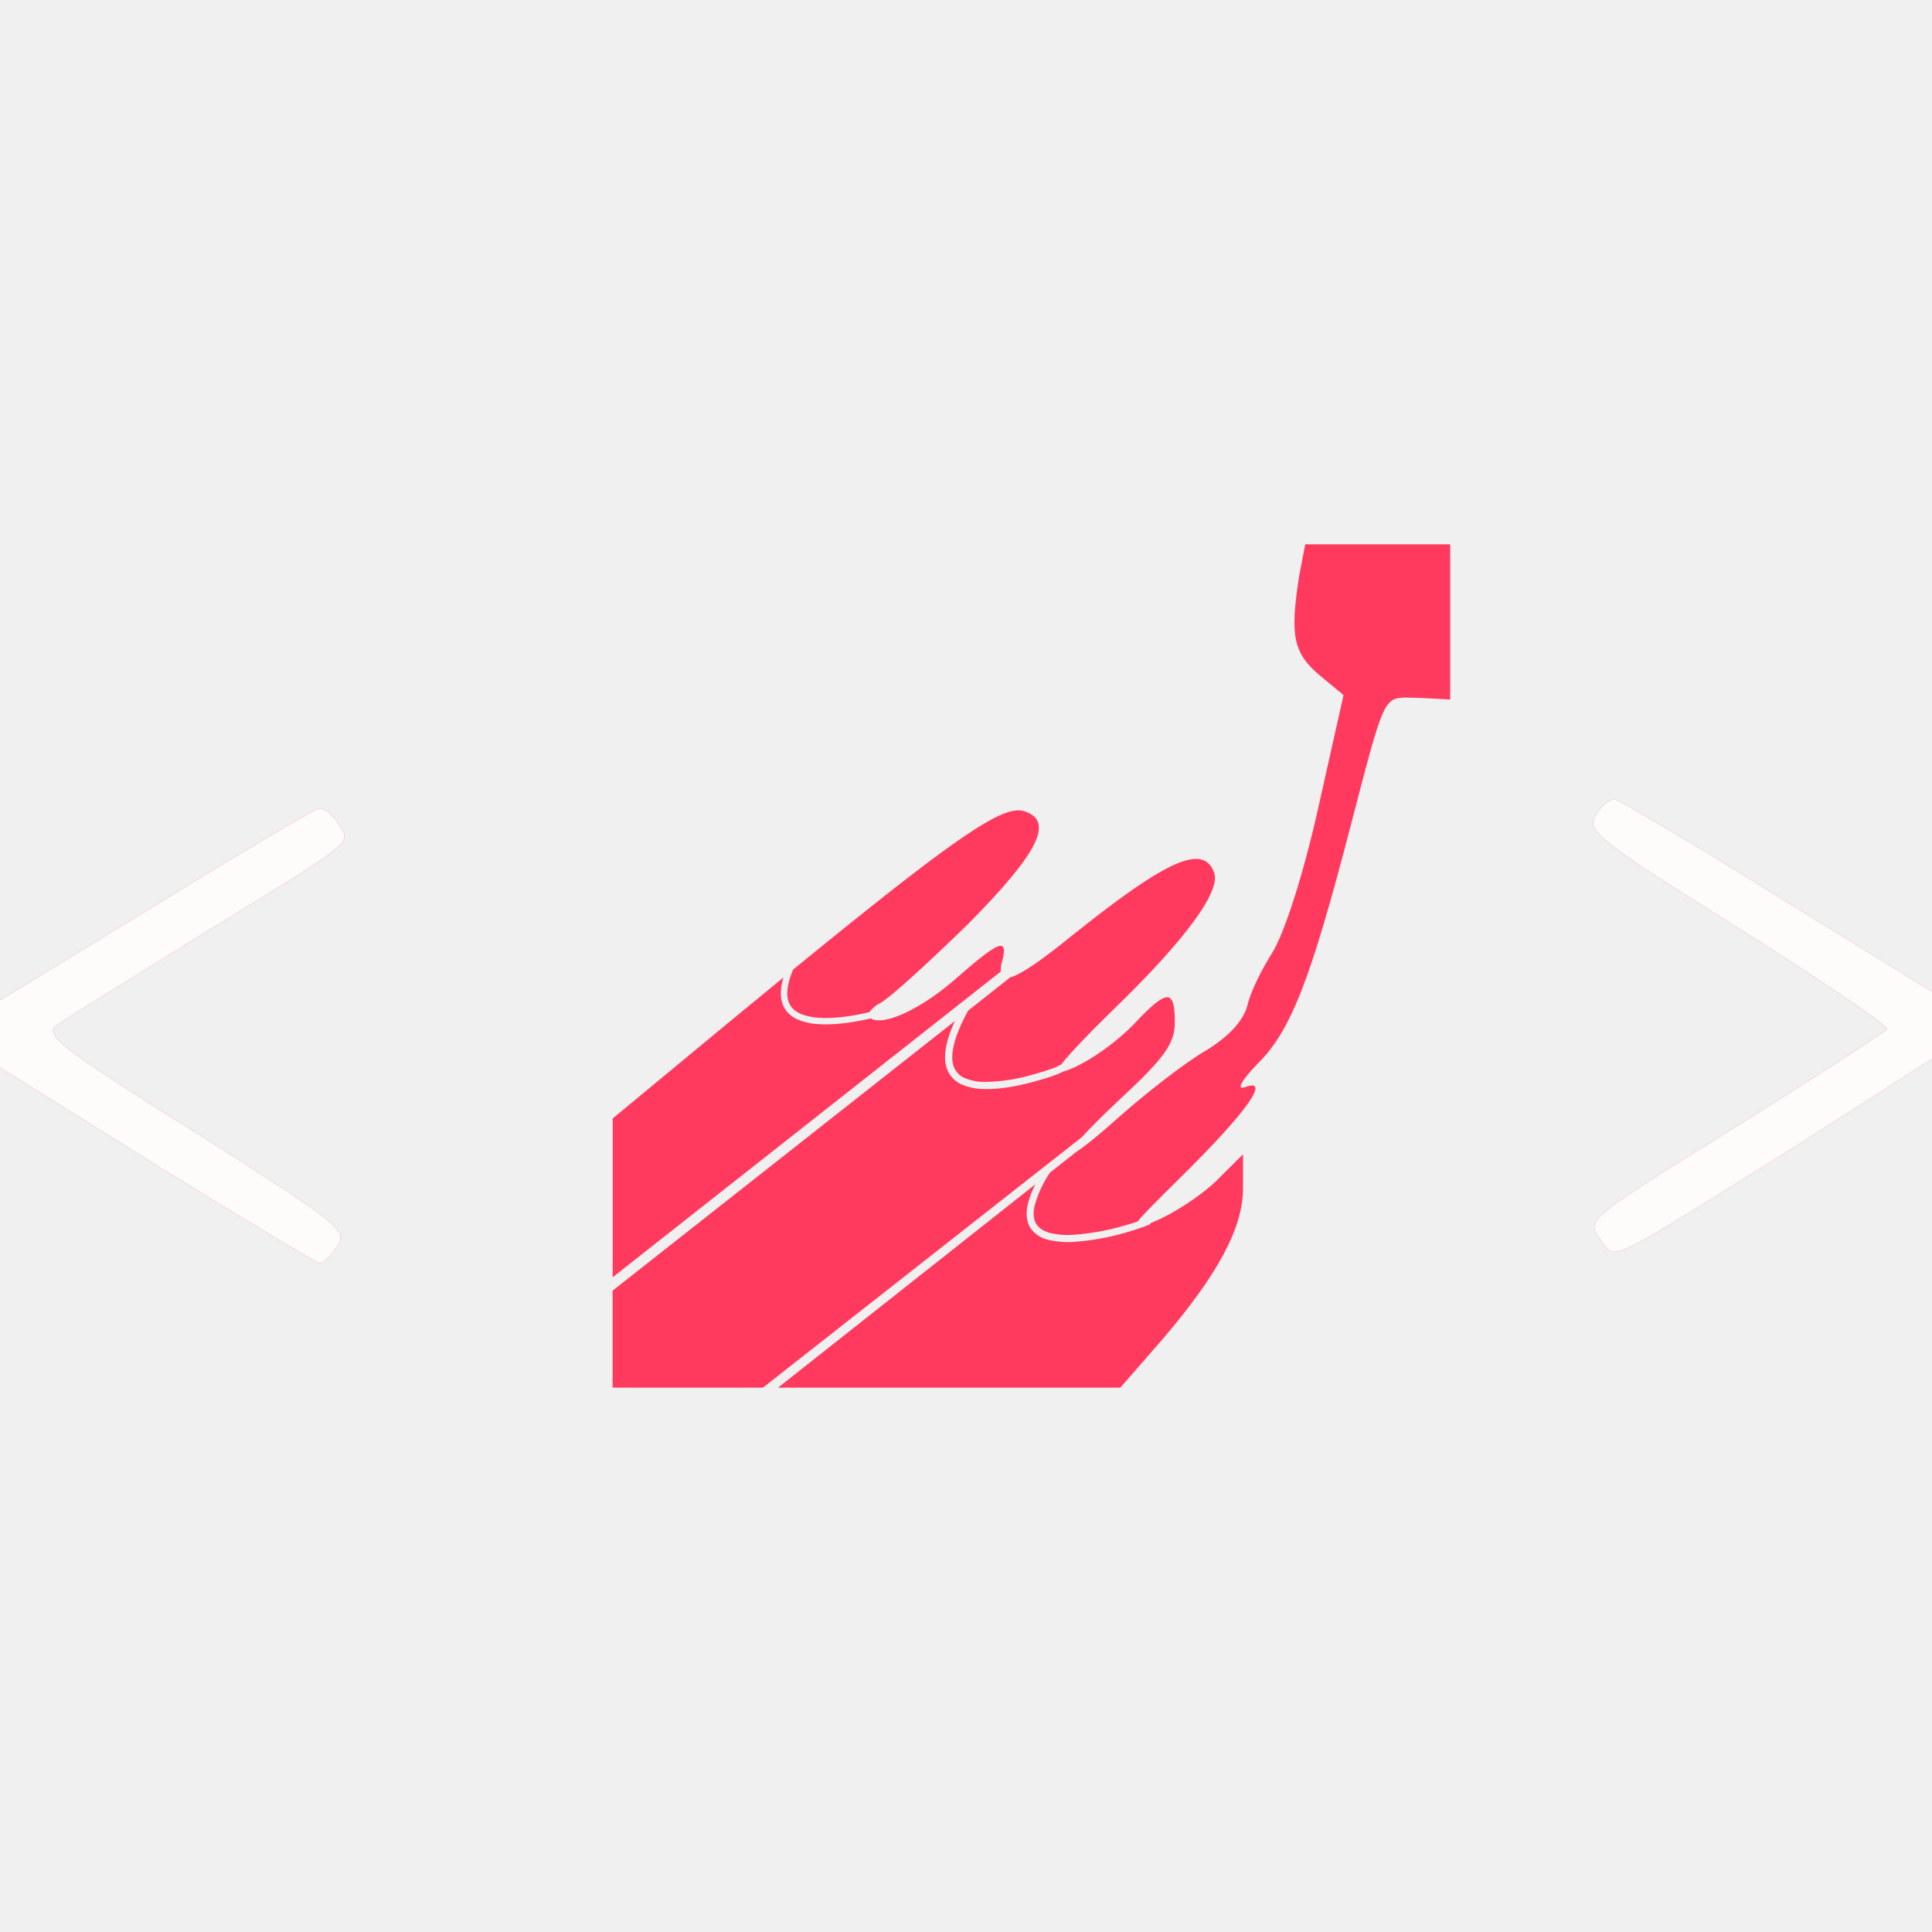
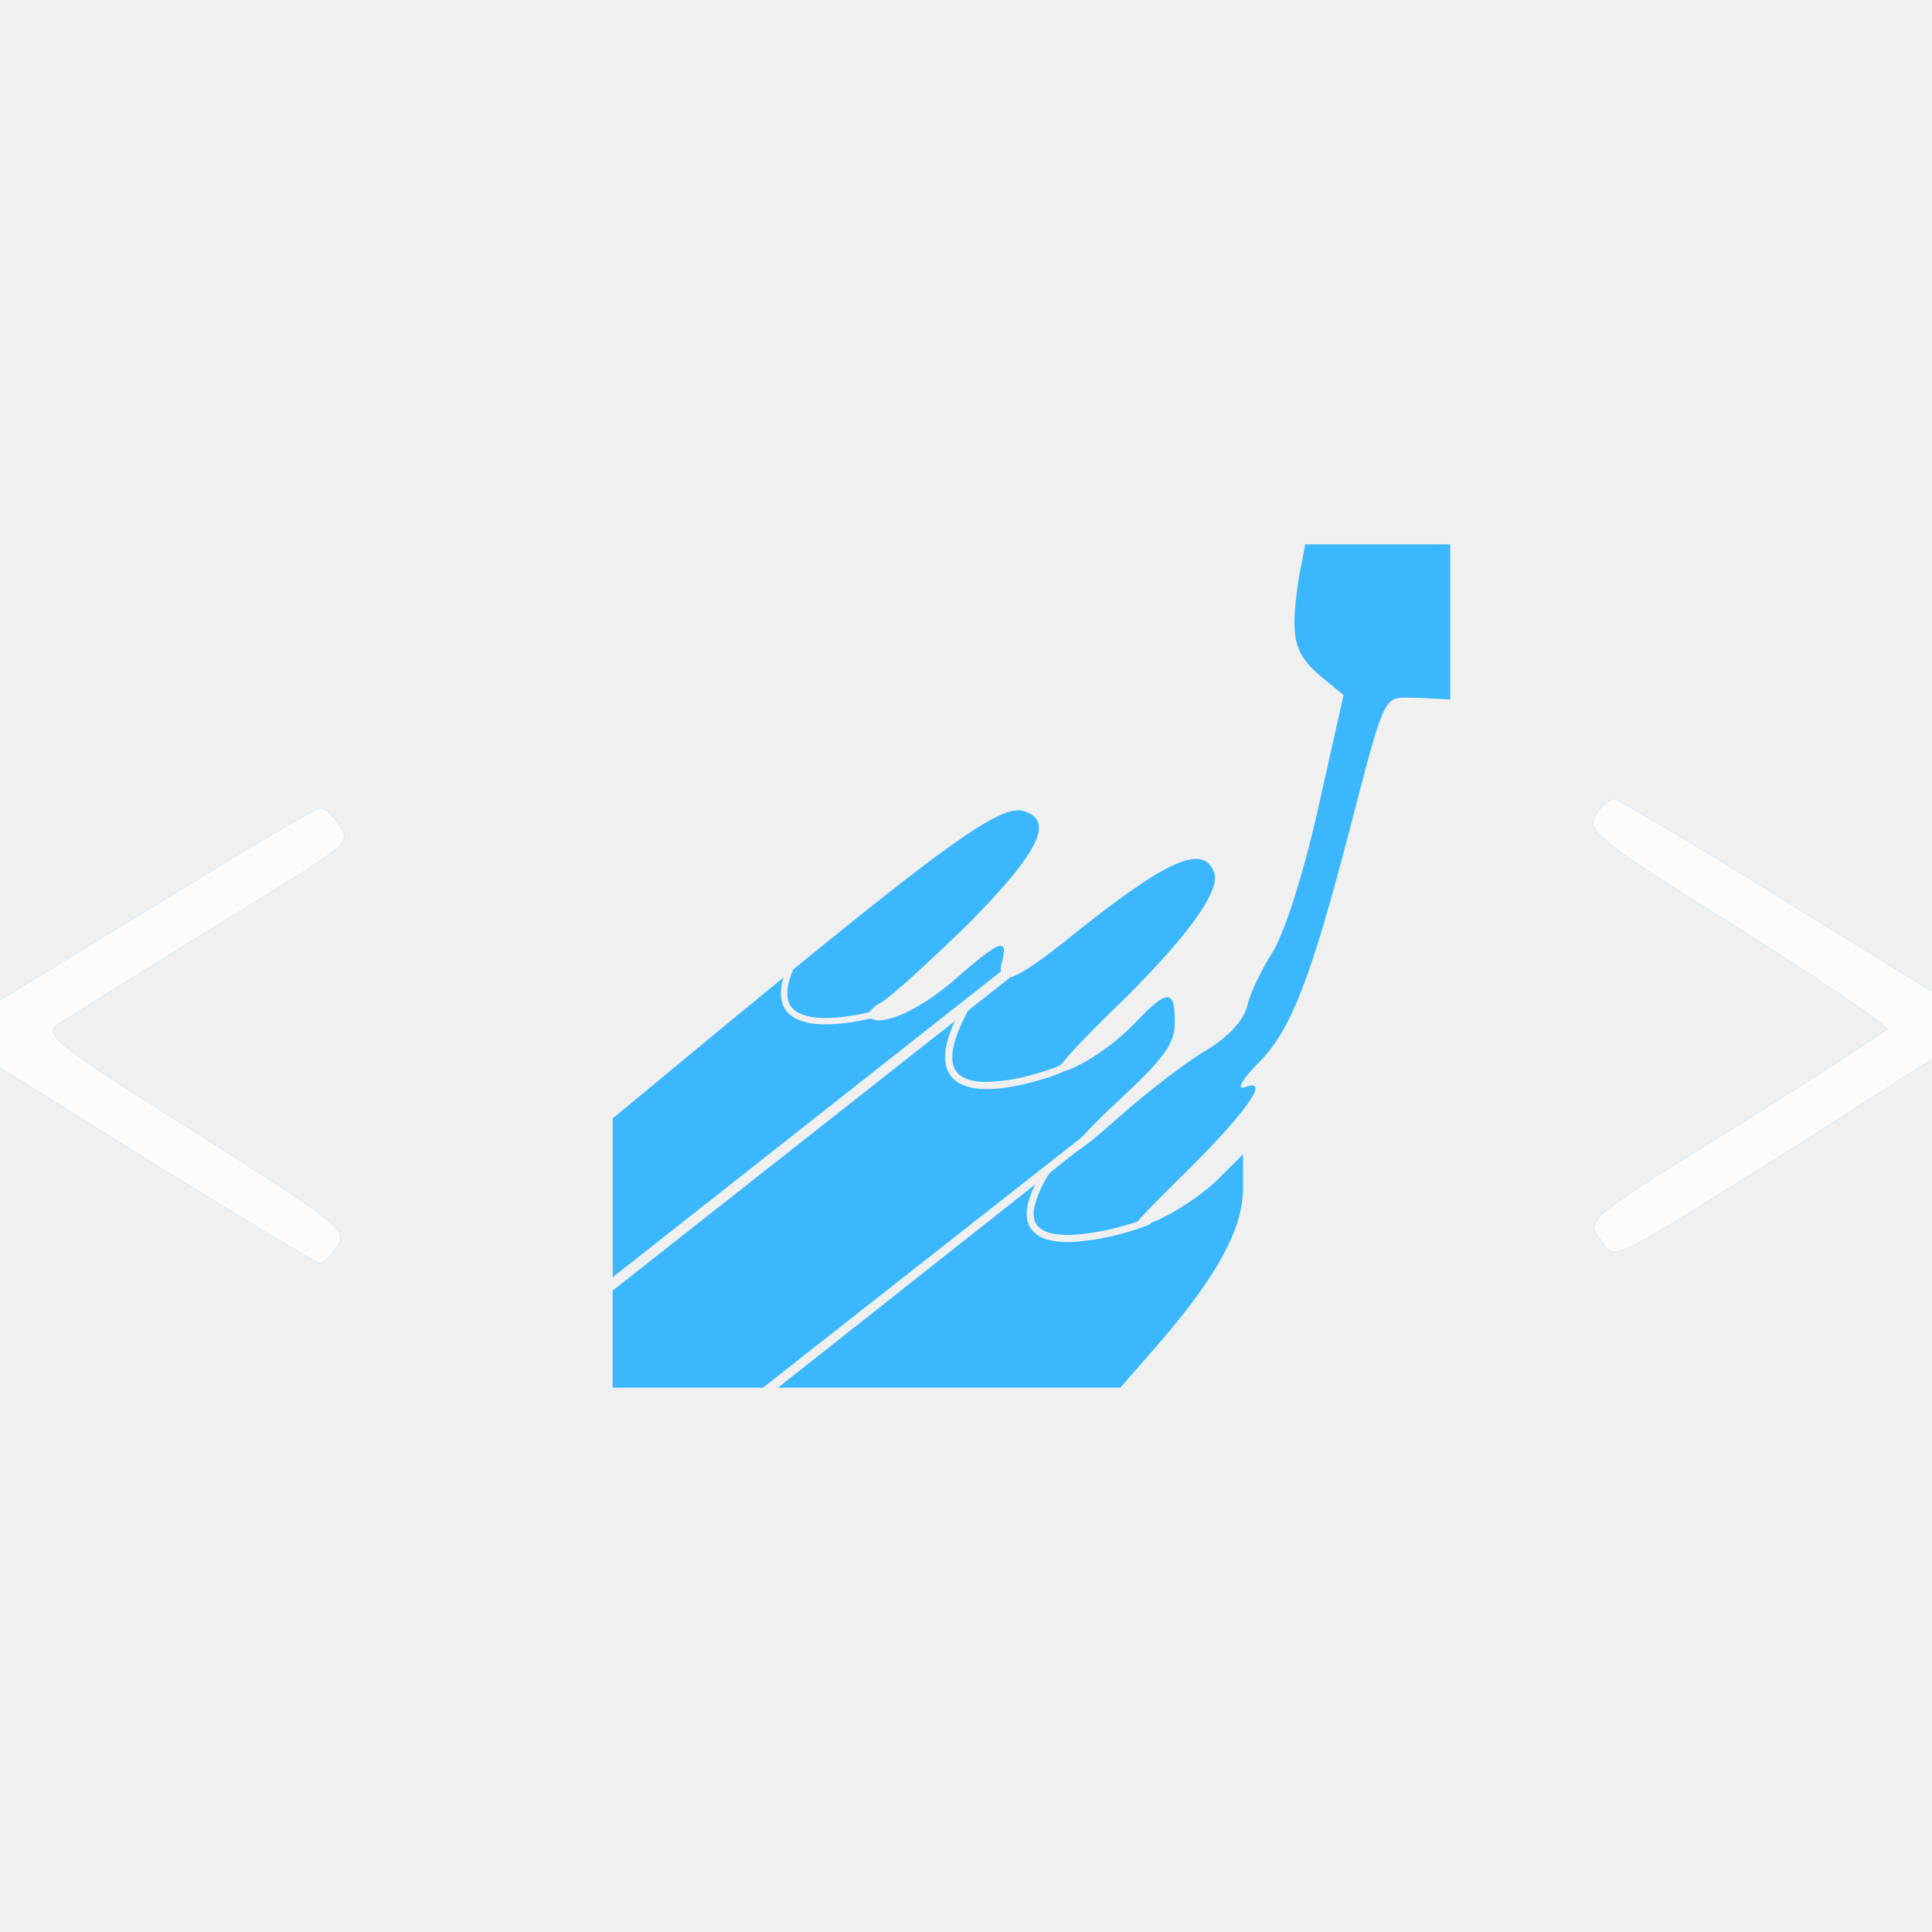
<svg xmlns="http://www.w3.org/2000/svg" width="200" height="200" viewBox="0 0 200 200" fill="none">
-   <path d="M135.117 56.348L134.492 59.606C133.525 65.781 133.875 67.548 136.525 69.839L139.083 71.956L136.433 83.773C134.85 90.823 132.908 96.731 131.675 98.673C130.617 100.348 129.383 102.814 129.117 104.139C128.675 105.723 127.175 107.314 124.883 108.723C122.858 109.873 118.883 112.956 116.067 115.431C113.817 117.456 112.267 118.698 111.425 119.231L108.675 121.406C107.968 122.455 107.436 123.611 107.1 124.831C106.908 125.723 107.017 126.314 107.3 126.748C107.575 127.164 108.05 127.456 108.7 127.639C109.469 127.82 110.261 127.884 111.05 127.831C112.834 127.709 114.6 127.396 116.317 126.898C116.9 126.739 117.358 126.589 117.758 126.456C118.375 125.698 119.8 124.264 122.325 121.773C129.025 115.164 131.583 111.548 128.942 112.523C127.967 112.873 128.408 111.989 130.083 110.223C133.617 106.781 135.642 101.581 139.875 85.273C143.225 72.398 143.225 72.214 145.692 72.214C146.85 72.214 150.125 72.414 150.125 72.414V56.348H142.608H135.117ZM167.108 82.723C166.575 82.723 165.692 83.523 165.167 84.406C164.2 85.989 165.342 86.956 179.892 96.039C188.533 101.514 195.5 106.181 195.325 106.539C195.15 106.798 188.092 111.389 179.633 116.681C164.283 126.198 164.2 126.289 165.608 128.231C167.375 130.523 165.608 131.314 185.533 118.881L200 109.623V102.656L183.858 92.689C175.133 87.223 167.55 82.814 167.108 82.723ZM33.067 83.698C32.625 83.698 25.042 88.198 16.317 93.573L0 103.539V110.506L16.225 120.648C25.225 126.198 32.808 130.789 33.158 130.789C33.508 130.789 34.217 129.989 34.925 129.023C35.983 127.348 35.092 126.639 20.192 117.206C6 108.298 4.5 107.064 5.917 106.098C6.8 105.481 13.5 101.331 20.733 96.839C37.225 86.698 36.342 87.398 35.017 85.281C34.492 84.406 33.6 83.614 33.075 83.698H33.067ZM105.433 83.889C103 83.873 97.767 87.581 82.1 100.373C81.425 101.981 81.367 103.089 81.675 103.806C81.875 104.298 82.242 104.639 82.75 104.889C83.25 105.139 83.9 105.289 84.617 105.348C86.042 105.473 87.725 105.248 89.083 104.981L90 104.773C90.314 104.352 90.726 104.014 91.2 103.789C92.167 103.256 96.225 99.556 100.283 95.589C107.425 88.356 109.1 85.089 106.192 84.031C105.953 83.936 105.698 83.888 105.442 83.889H105.433ZM123.733 88.914C121.592 88.973 117.733 91.456 111.125 96.731C107.808 99.423 105.708 100.873 104.583 101.173L100.217 104.623C98.575 107.623 98.333 109.481 98.767 110.506C98.875 110.759 99.033 110.988 99.23 111.179C99.427 111.371 99.661 111.522 99.917 111.623C100.553 111.874 101.232 112.001 101.917 111.998C103.552 111.98 105.178 111.742 106.75 111.289C107.569 111.069 108.378 110.814 109.175 110.523L109.417 110.423L109.858 110.189C110.692 109.114 112.608 107.089 115.008 104.756C122.592 97.439 126.467 92.239 125.675 90.298C125.317 89.356 124.7 88.881 123.733 88.914V88.914ZM103.533 97.914C102.917 97.981 101.533 99.048 99.042 101.231C95.442 104.414 91.517 106.248 90.158 105.431C89.843 105.502 89.526 105.569 89.208 105.631C87.825 105.906 86.1 106.131 84.558 106.006C83.832 105.962 83.12 105.784 82.458 105.481C81.834 105.196 81.336 104.692 81.058 104.064C80.75 103.314 80.75 102.381 81.1 101.189L75.683 105.639L63.425 115.781V132.223L103.592 100.581C103.584 100.235 103.629 99.889 103.725 99.556C104.033 98.439 104.017 97.873 103.533 97.923V97.914ZM120.817 103.239C120.208 103.239 119.192 104.098 117.567 105.823C115.358 108.181 111.883 110.464 110.042 110.931L109.758 111.081C109.456 111.206 109.15 111.323 108.842 111.431C108.342 111.598 107.692 111.798 106.942 111.998C105.442 112.406 103.575 112.781 101.908 112.739C101.123 112.738 100.344 112.586 99.617 112.289C98.931 112.007 98.381 111.469 98.083 110.789C97.6 109.631 97.792 108.006 98.85 105.698L63.417 133.606V143.648H78.983L112 117.714C112.858 116.764 114.15 115.464 115.892 113.839C120.558 109.514 121.617 108.023 121.617 105.814C121.617 104.098 121.425 103.231 120.817 103.231V103.239ZM128.675 119.489L125.85 122.306C124.267 123.806 121.442 125.656 119.508 126.448L119.125 126.614L119.1 126.656L119.017 126.739C118.942 126.798 118.908 126.806 118.85 126.831C118.078 127.123 117.294 127.382 116.5 127.606C114.734 128.12 112.918 128.441 111.083 128.564C110.216 128.62 109.345 128.544 108.5 128.339C107.767 128.178 107.12 127.75 106.683 127.139C106.283 126.523 106.167 125.698 106.392 124.681C106.571 123.957 106.836 123.258 107.183 122.598L80.542 143.648H115.975L120.208 138.798C126.025 132.014 128.675 127.164 128.675 123.014V119.489Z" fill="#ff3a5e" />
+   <path d="M135.117 56.348L134.492 59.606C133.525 65.781 133.875 67.548 136.525 69.839L139.083 71.956L136.433 83.773C134.85 90.823 132.908 96.731 131.675 98.673C130.617 100.348 129.383 102.814 129.117 104.139C128.675 105.723 127.175 107.314 124.883 108.723C122.858 109.873 118.883 112.956 116.067 115.431C113.817 117.456 112.267 118.698 111.425 119.231L108.675 121.406C107.968 122.455 107.436 123.611 107.1 124.831C106.908 125.723 107.017 126.314 107.3 126.748C107.575 127.164 108.05 127.456 108.7 127.639C109.469 127.82 110.261 127.884 111.05 127.831C112.834 127.709 114.6 127.396 116.317 126.898C116.9 126.739 117.358 126.589 117.758 126.456C118.375 125.698 119.8 124.264 122.325 121.773C129.025 115.164 131.583 111.548 128.942 112.523C127.967 112.873 128.408 111.989 130.083 110.223C133.617 106.781 135.642 101.581 139.875 85.273C143.225 72.398 143.225 72.214 145.692 72.214C146.85 72.214 150.125 72.414 150.125 72.414V56.348H142.608H135.117ZM167.108 82.723C166.575 82.723 165.692 83.523 165.167 84.406C164.2 85.989 165.342 86.956 179.892 96.039C188.533 101.514 195.5 106.181 195.325 106.539C195.15 106.798 188.092 111.389 179.633 116.681C164.283 126.198 164.2 126.289 165.608 128.231C167.375 130.523 165.608 131.314 185.533 118.881L200 109.623V102.656L183.858 92.689C175.133 87.223 167.55 82.814 167.108 82.723ZM33.067 83.698C32.625 83.698 25.042 88.198 16.317 93.573L0 103.539V110.506L16.225 120.648C25.225 126.198 32.808 130.789 33.158 130.789C33.508 130.789 34.217 129.989 34.925 129.023C35.983 127.348 35.092 126.639 20.192 117.206C6 108.298 4.5 107.064 5.917 106.098C6.8 105.481 13.5 101.331 20.733 96.839C37.225 86.698 36.342 87.398 35.017 85.281C34.492 84.406 33.6 83.614 33.075 83.698H33.067ZM105.433 83.889C103 83.873 97.767 87.581 82.1 100.373C81.425 101.981 81.367 103.089 81.675 103.806C81.875 104.298 82.242 104.639 82.75 104.889C83.25 105.139 83.9 105.289 84.617 105.348C86.042 105.473 87.725 105.248 89.083 104.981L90 104.773C90.314 104.352 90.726 104.014 91.2 103.789C92.167 103.256 96.225 99.556 100.283 95.589C107.425 88.356 109.1 85.089 106.192 84.031C105.953 83.936 105.698 83.888 105.442 83.889H105.433ZM123.733 88.914C121.592 88.973 117.733 91.456 111.125 96.731C107.808 99.423 105.708 100.873 104.583 101.173L100.217 104.623C98.575 107.623 98.333 109.481 98.767 110.506C98.875 110.759 99.033 110.988 99.23 111.179C99.427 111.371 99.661 111.522 99.917 111.623C100.553 111.874 101.232 112.001 101.917 111.998C103.552 111.98 105.178 111.742 106.75 111.289C107.569 111.069 108.378 110.814 109.175 110.523L109.417 110.423L109.858 110.189C110.692 109.114 112.608 107.089 115.008 104.756C122.592 97.439 126.467 92.239 125.675 90.298C125.317 89.356 124.7 88.881 123.733 88.914V88.914ZM103.533 97.914C102.917 97.981 101.533 99.048 99.042 101.231C95.442 104.414 91.517 106.248 90.158 105.431C89.843 105.502 89.526 105.569 89.208 105.631C87.825 105.906 86.1 106.131 84.558 106.006C83.832 105.962 83.12 105.784 82.458 105.481C81.834 105.196 81.336 104.692 81.058 104.064C80.75 103.314 80.75 102.381 81.1 101.189L75.683 105.639L63.425 115.781V132.223L103.592 100.581C103.584 100.235 103.629 99.889 103.725 99.556C104.033 98.439 104.017 97.873 103.533 97.923V97.914ZM120.817 103.239C120.208 103.239 119.192 104.098 117.567 105.823C115.358 108.181 111.883 110.464 110.042 110.931L109.758 111.081C109.456 111.206 109.15 111.323 108.842 111.431C108.342 111.598 107.692 111.798 106.942 111.998C105.442 112.406 103.575 112.781 101.908 112.739C101.123 112.738 100.344 112.586 99.617 112.289C98.931 112.007 98.381 111.469 98.083 110.789C97.6 109.631 97.792 108.006 98.85 105.698L63.417 133.606V143.648H78.983L112 117.714C112.858 116.764 114.15 115.464 115.892 113.839C120.558 109.514 121.617 108.023 121.617 105.814C121.617 104.098 121.425 103.231 120.817 103.231V103.239ZM128.675 119.489L125.85 122.306C124.267 123.806 121.442 125.656 119.508 126.448L119.125 126.614L119.1 126.656L119.017 126.739C118.942 126.798 118.908 126.806 118.85 126.831C118.078 127.123 117.294 127.382 116.5 127.606C114.734 128.12 112.918 128.441 111.083 128.564C110.216 128.62 109.345 128.544 108.5 128.339C107.767 128.178 107.12 127.75 106.683 127.139C106.283 126.523 106.167 125.698 106.392 124.681C106.571 123.957 106.836 123.258 107.183 122.598L80.542 143.648H115.975L120.208 138.798C126.025 132.014 128.675 127.164 128.675 123.014V119.489Z" fill="#3ab7ff" />
  <g clip-path="url(#clip0)">
    <path d="M135.117 56.348L134.492 59.606C133.525 65.781 133.875 67.548 136.525 69.839L139.083 71.956L136.433 83.773C134.85 90.823 132.908 96.731 131.675 98.673C130.617 100.348 129.383 102.814 129.117 104.139C128.675 105.723 127.175 107.314 124.883 108.723C122.858 109.873 118.883 112.956 116.067 115.431C113.817 117.456 112.267 118.698 111.425 119.231L108.675 121.406C107.968 122.455 107.436 123.611 107.1 124.831C106.908 125.723 107.017 126.314 107.3 126.748C107.575 127.164 108.05 127.456 108.7 127.639C109.469 127.82 110.261 127.884 111.05 127.831C112.834 127.709 114.6 127.396 116.317 126.898C116.9 126.739 117.358 126.589 117.758 126.456C118.375 125.698 119.8 124.264 122.325 121.773C129.025 115.164 131.583 111.548 128.942 112.523C127.967 112.873 128.408 111.989 130.083 110.223C133.617 106.781 135.642 101.581 139.875 85.273C143.225 72.398 143.225 72.214 145.692 72.214C146.85 72.214 150.125 72.414 150.125 72.414V56.348H142.608H135.117ZM167.108 82.723C166.575 82.723 165.692 83.523 165.167 84.406C164.2 85.989 165.342 86.956 179.892 96.039C188.533 101.514 195.5 106.181 195.325 106.539C195.15 106.798 188.092 111.389 179.633 116.681C164.283 126.198 164.2 126.289 165.608 128.231C167.375 130.523 165.608 131.314 185.533 118.881L200 109.623V102.656L183.858 92.689C175.133 87.223 167.55 82.814 167.108 82.723ZM33.067 83.698C32.625 83.698 25.042 88.198 16.317 93.573L0 103.539V110.506L16.225 120.648C25.225 126.198 32.808 130.789 33.158 130.789C33.508 130.789 34.217 129.989 34.925 129.023C35.983 127.348 35.092 126.639 20.192 117.206C6 108.298 4.5 107.064 5.917 106.098C6.8 105.481 13.5 101.331 20.733 96.839C37.225 86.698 36.342 87.398 35.017 85.281C34.492 84.406 33.6 83.614 33.075 83.698H33.067ZM105.433 83.889C103 83.873 97.767 87.581 82.1 100.373C81.425 101.981 81.367 103.089 81.675 103.806C81.875 104.298 82.242 104.639 82.75 104.889C83.25 105.139 83.9 105.289 84.617 105.348C86.042 105.473 87.725 105.248 89.083 104.981L90 104.773C90.314 104.352 90.726 104.014 91.2 103.789C92.167 103.256 96.225 99.556 100.283 95.589C107.425 88.356 109.1 85.089 106.192 84.031C105.953 83.936 105.698 83.888 105.442 83.889H105.433ZM123.733 88.914C121.592 88.973 117.733 91.456 111.125 96.731C107.808 99.423 105.708 100.873 104.583 101.173L100.217 104.623C98.575 107.623 98.333 109.481 98.767 110.506C98.875 110.759 99.033 110.988 99.23 111.179C99.427 111.371 99.661 111.522 99.917 111.623C100.553 111.874 101.232 112.001 101.917 111.998C103.552 111.98 105.178 111.742 106.75 111.289C107.569 111.069 108.378 110.814 109.175 110.523L109.417 110.423L109.858 110.189C110.692 109.114 112.608 107.089 115.008 104.756C122.592 97.439 126.467 92.239 125.675 90.298C125.317 89.356 124.7 88.881 123.733 88.914V88.914ZM103.533 97.914C102.917 97.981 101.533 99.048 99.042 101.231C95.442 104.414 91.517 106.248 90.158 105.431C89.843 105.502 89.526 105.569 89.208 105.631C87.825 105.906 86.1 106.131 84.558 106.006C83.832 105.962 83.12 105.784 82.458 105.481C81.834 105.196 81.336 104.692 81.058 104.064C80.75 103.314 80.75 102.381 81.1 101.189L75.683 105.639L63.425 115.781V132.223L103.592 100.581C103.584 100.235 103.629 99.889 103.725 99.556C104.033 98.439 104.017 97.873 103.533 97.923V97.914ZM120.817 103.239C120.208 103.239 119.192 104.098 117.567 105.823C115.358 108.181 111.883 110.464 110.042 110.931L109.758 111.081C109.456 111.206 109.15 111.323 108.842 111.431C108.342 111.598 107.692 111.798 106.942 111.998C105.442 112.406 103.575 112.781 101.908 112.739C101.123 112.738 100.344 112.586 99.617 112.289C98.931 112.007 98.381 111.469 98.083 110.789C97.6 109.631 97.792 108.006 98.85 105.698L63.417 133.606V143.648H78.983L112 117.714C112.858 116.764 114.15 115.464 115.892 113.839C120.558 109.514 121.617 108.023 121.617 105.814C121.617 104.098 121.425 103.231 120.817 103.231V103.239ZM128.675 119.489L125.85 122.306C124.267 123.806 121.442 125.656 119.508 126.448L119.125 126.614L119.1 126.656L119.017 126.739C118.942 126.798 118.908 126.806 118.85 126.831C118.078 127.123 117.294 127.382 116.5 127.606C114.734 128.12 112.918 128.441 111.083 128.564C110.216 128.62 109.345 128.544 108.5 128.339C107.767 128.178 107.12 127.75 106.683 127.139C106.283 126.523 106.167 125.698 106.392 124.681C106.571 123.957 106.836 123.258 107.183 122.598L80.542 143.648H115.975L120.208 138.798C126.025 132.014 128.675 127.164 128.675 123.014V119.489Z" fill="#FEFBFB" />
  </g>
  <g clip-path="url(#clip1)">
    <path d="M135.117 56.348L134.492 59.606C133.525 65.781 133.875 67.548 136.525 69.839L139.083 71.956L136.433 83.773C134.85 90.823 132.908 96.731 131.675 98.673C130.617 100.348 129.383 102.814 129.117 104.139C128.675 105.723 127.175 107.314 124.883 108.723C122.858 109.873 118.883 112.956 116.067 115.431C113.817 117.456 112.267 118.698 111.425 119.231L108.675 121.406C107.968 122.455 107.436 123.611 107.1 124.831C106.908 125.723 107.017 126.314 107.3 126.748C107.575 127.164 108.05 127.456 108.7 127.639C109.469 127.82 110.261 127.884 111.05 127.831C112.834 127.709 114.6 127.396 116.317 126.898C116.9 126.739 117.358 126.589 117.758 126.456C118.375 125.698 119.8 124.264 122.325 121.773C129.025 115.164 131.583 111.548 128.942 112.523C127.967 112.873 128.408 111.989 130.083 110.223C133.617 106.781 135.642 101.581 139.875 85.273C143.225 72.398 143.225 72.214 145.692 72.214C146.85 72.214 150.125 72.414 150.125 72.414V56.348H142.608H135.117ZM167.108 82.723C166.575 82.723 165.692 83.523 165.167 84.406C164.2 85.989 165.342 86.956 179.892 96.039C188.533 101.514 195.5 106.181 195.325 106.539C195.15 106.798 188.092 111.389 179.633 116.681C164.283 126.198 164.2 126.289 165.608 128.231C167.375 130.523 165.608 131.314 185.533 118.881L200 109.623V102.656L183.858 92.689C175.133 87.223 167.55 82.814 167.108 82.723ZM33.067 83.698C32.625 83.698 25.042 88.198 16.317 93.573L0 103.539V110.506L16.225 120.648C25.225 126.198 32.808 130.789 33.158 130.789C33.508 130.789 34.217 129.989 34.925 129.023C35.983 127.348 35.092 126.639 20.192 117.206C6 108.298 4.5 107.064 5.917 106.098C6.8 105.481 13.5 101.331 20.733 96.839C37.225 86.698 36.342 87.398 35.017 85.281C34.492 84.406 33.6 83.614 33.075 83.698H33.067ZM105.433 83.889C103 83.873 97.767 87.581 82.1 100.373C81.425 101.981 81.367 103.089 81.675 103.806C81.875 104.298 82.242 104.639 82.75 104.889C83.25 105.139 83.9 105.289 84.617 105.348C86.042 105.473 87.725 105.248 89.083 104.981L90 104.773C90.314 104.352 90.726 104.014 91.2 103.789C92.167 103.256 96.225 99.556 100.283 95.589C107.425 88.356 109.1 85.089 106.192 84.031C105.953 83.936 105.698 83.888 105.442 83.889H105.433ZM123.733 88.914C121.592 88.973 117.733 91.456 111.125 96.731C107.808 99.423 105.708 100.873 104.583 101.173L100.217 104.623C98.575 107.623 98.333 109.481 98.767 110.506C98.875 110.759 99.033 110.988 99.23 111.179C99.427 111.371 99.661 111.522 99.917 111.623C100.553 111.874 101.232 112.001 101.917 111.998C103.552 111.98 105.178 111.742 106.75 111.289C107.569 111.069 108.378 110.814 109.175 110.523L109.417 110.423L109.858 110.189C110.692 109.114 112.608 107.089 115.008 104.756C122.592 97.439 126.467 92.239 125.675 90.298C125.317 89.356 124.7 88.881 123.733 88.914V88.914ZM103.533 97.914C102.917 97.981 101.533 99.048 99.042 101.231C95.442 104.414 91.517 106.248 90.158 105.431C89.843 105.502 89.526 105.569 89.208 105.631C87.825 105.906 86.1 106.131 84.558 106.006C83.832 105.962 83.12 105.784 82.458 105.481C81.834 105.196 81.336 104.692 81.058 104.064C80.75 103.314 80.75 102.381 81.1 101.189L75.683 105.639L63.425 115.781V132.223L103.592 100.581C103.584 100.235 103.629 99.889 103.725 99.556C104.033 98.439 104.017 97.873 103.533 97.923V97.914ZM120.817 103.239C120.208 103.239 119.192 104.098 117.567 105.823C115.358 108.181 111.883 110.464 110.042 110.931L109.758 111.081C109.456 111.206 109.15 111.323 108.842 111.431C108.342 111.598 107.692 111.798 106.942 111.998C105.442 112.406 103.575 112.781 101.908 112.739C101.123 112.738 100.344 112.586 99.617 112.289C98.931 112.007 98.381 111.469 98.083 110.789C97.6 109.631 97.792 108.006 98.85 105.698L63.417 133.606V143.648H78.983L112 117.714C112.858 116.764 114.15 115.464 115.892 113.839C120.558 109.514 121.617 108.023 121.617 105.814C121.617 104.098 121.425 103.231 120.817 103.231V103.239ZM128.675 119.489L125.85 122.306C124.267 123.806 121.442 125.656 119.508 126.448L119.125 126.614L119.1 126.656L119.017 126.739C118.942 126.798 118.908 126.806 118.85 126.831C118.078 127.123 117.294 127.382 116.5 127.606C114.734 128.12 112.918 128.441 111.083 128.564C110.216 128.62 109.345 128.544 108.5 128.339C107.767 128.178 107.12 127.75 106.683 127.139C106.283 126.523 106.167 125.698 106.392 124.681C106.571 123.957 106.836 123.258 107.183 122.598L80.542 143.648H115.975L120.208 138.798C126.025 132.014 128.675 127.164 128.675 123.014V119.489Z" fill="#FEFBFB" />
  </g>
  <defs>
    <clipPath id="clip0">
      <rect width="40" height="200" fill="white" />
    </clipPath>
    <clipPath id="clip1">
      <rect width="39" height="200" fill="white" transform="translate(161)" />
    </clipPath>
  </defs>
</svg>
